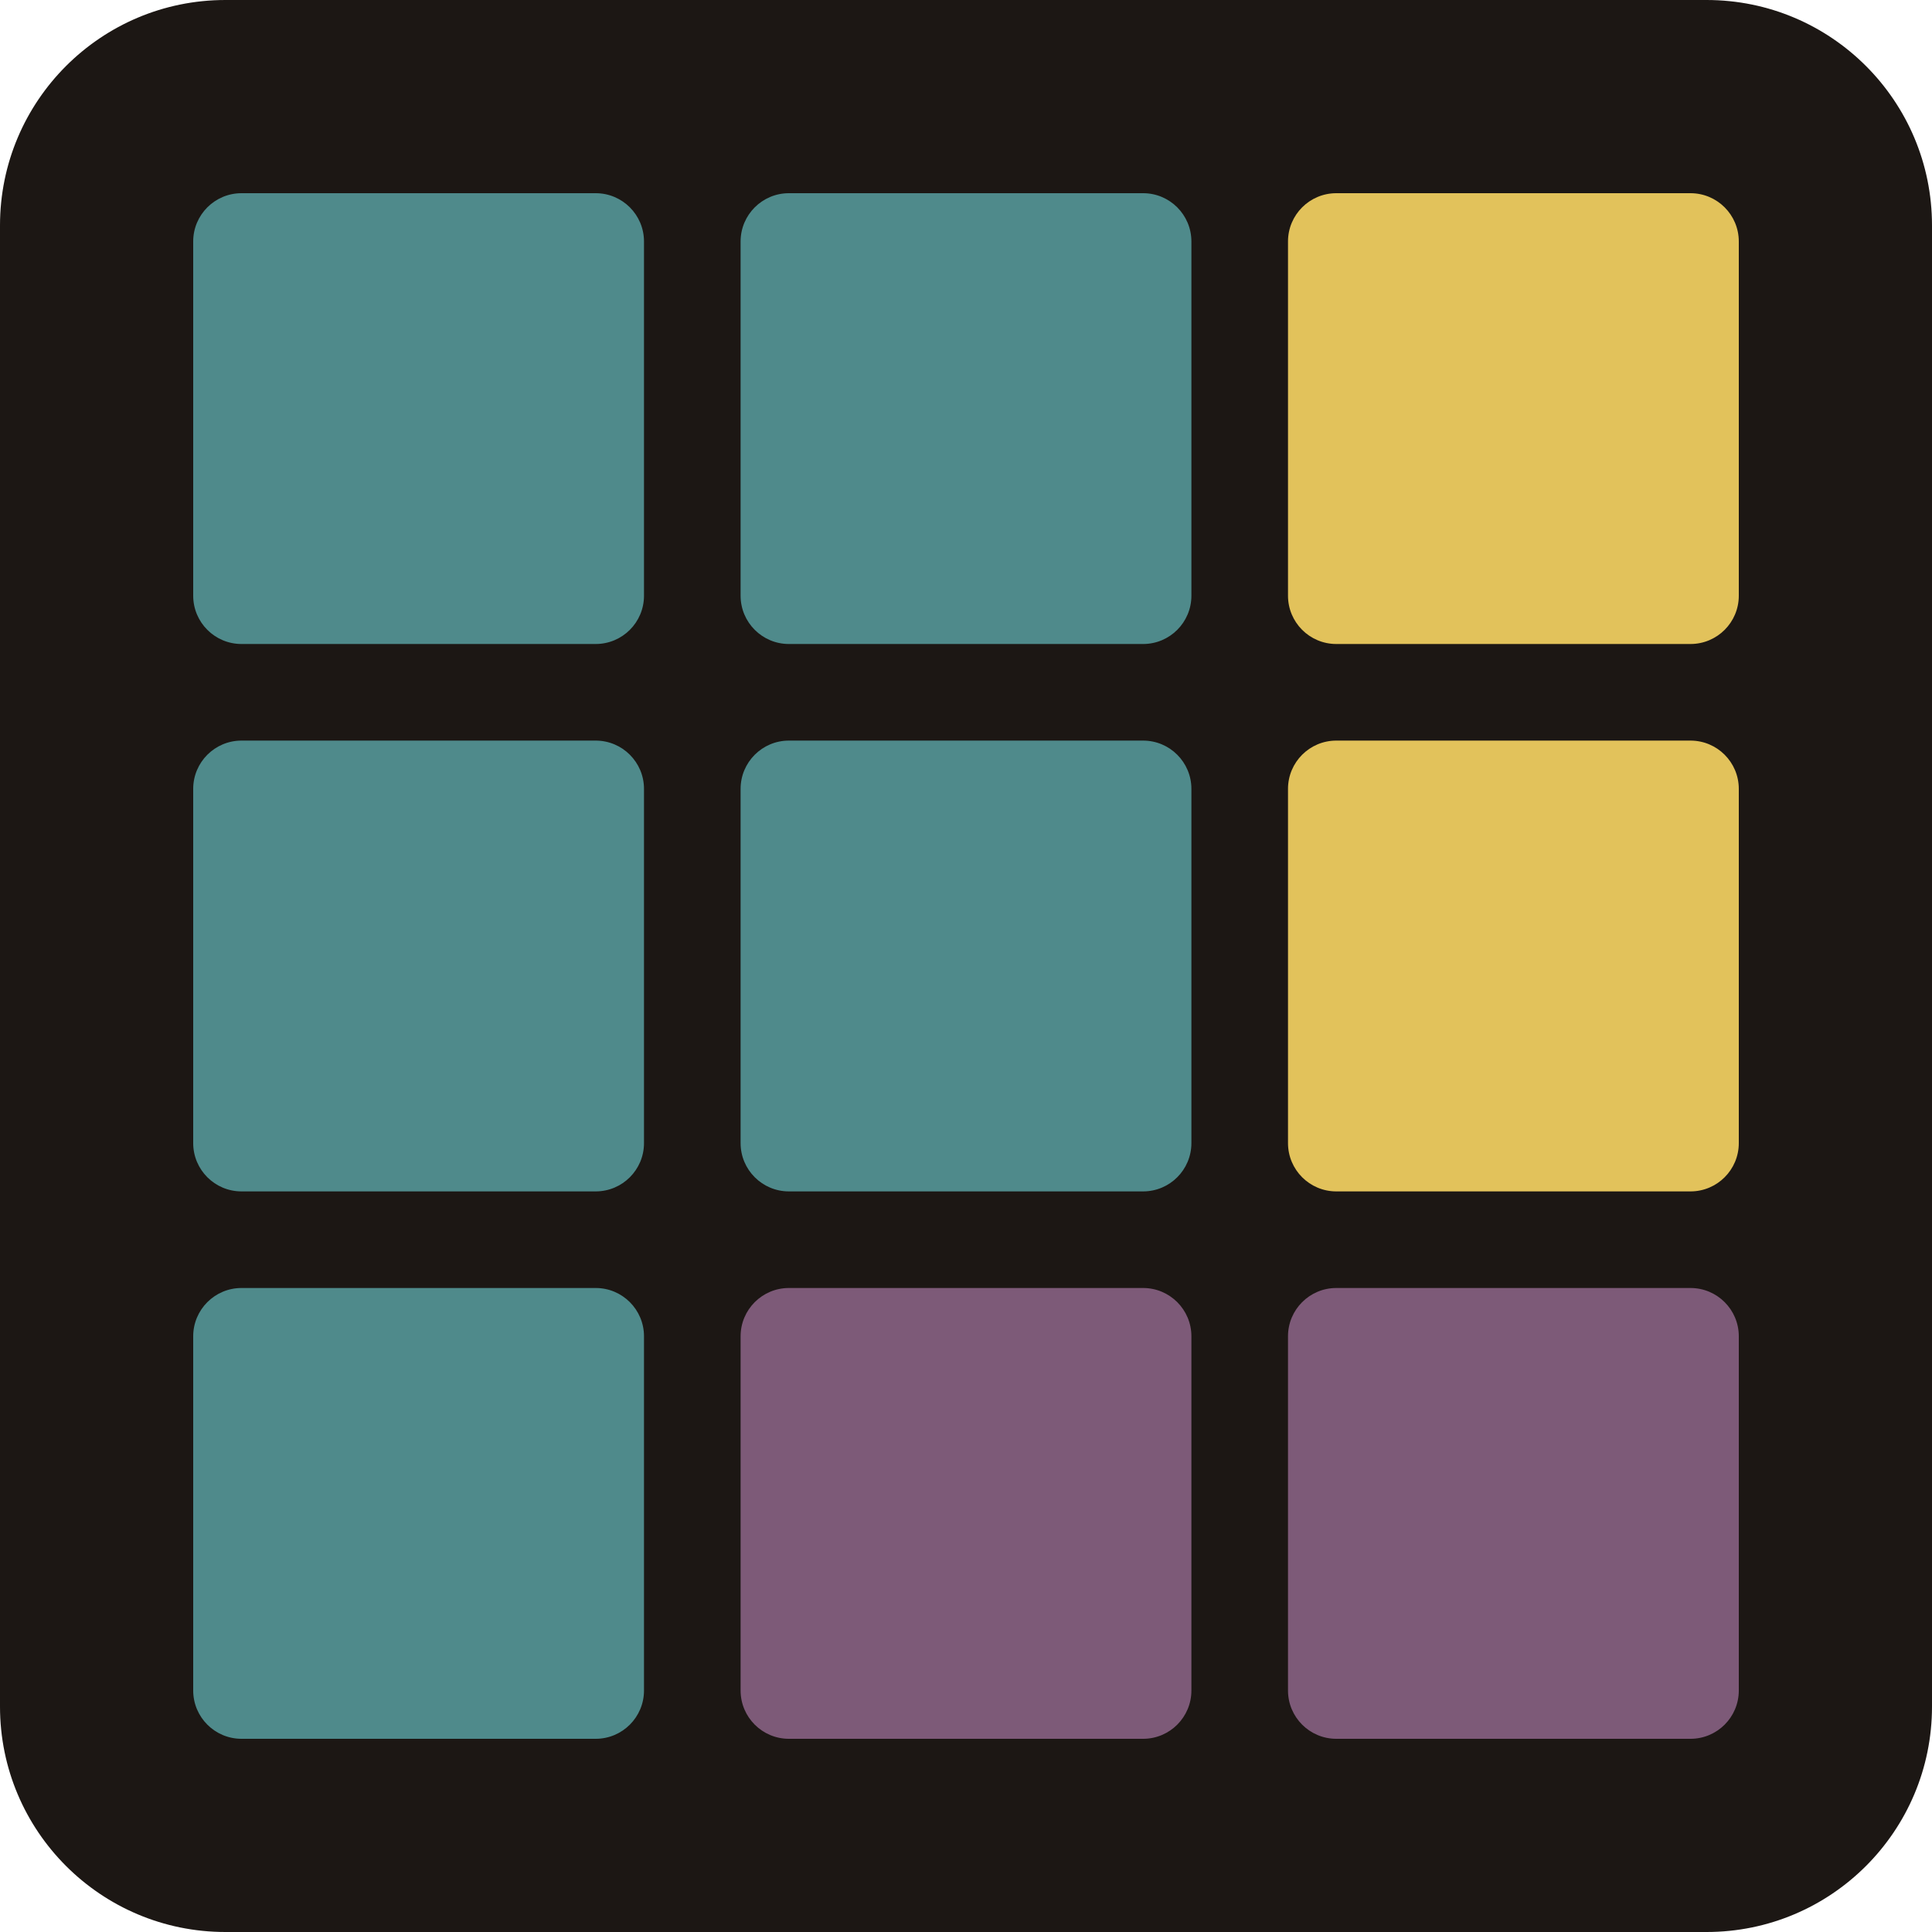
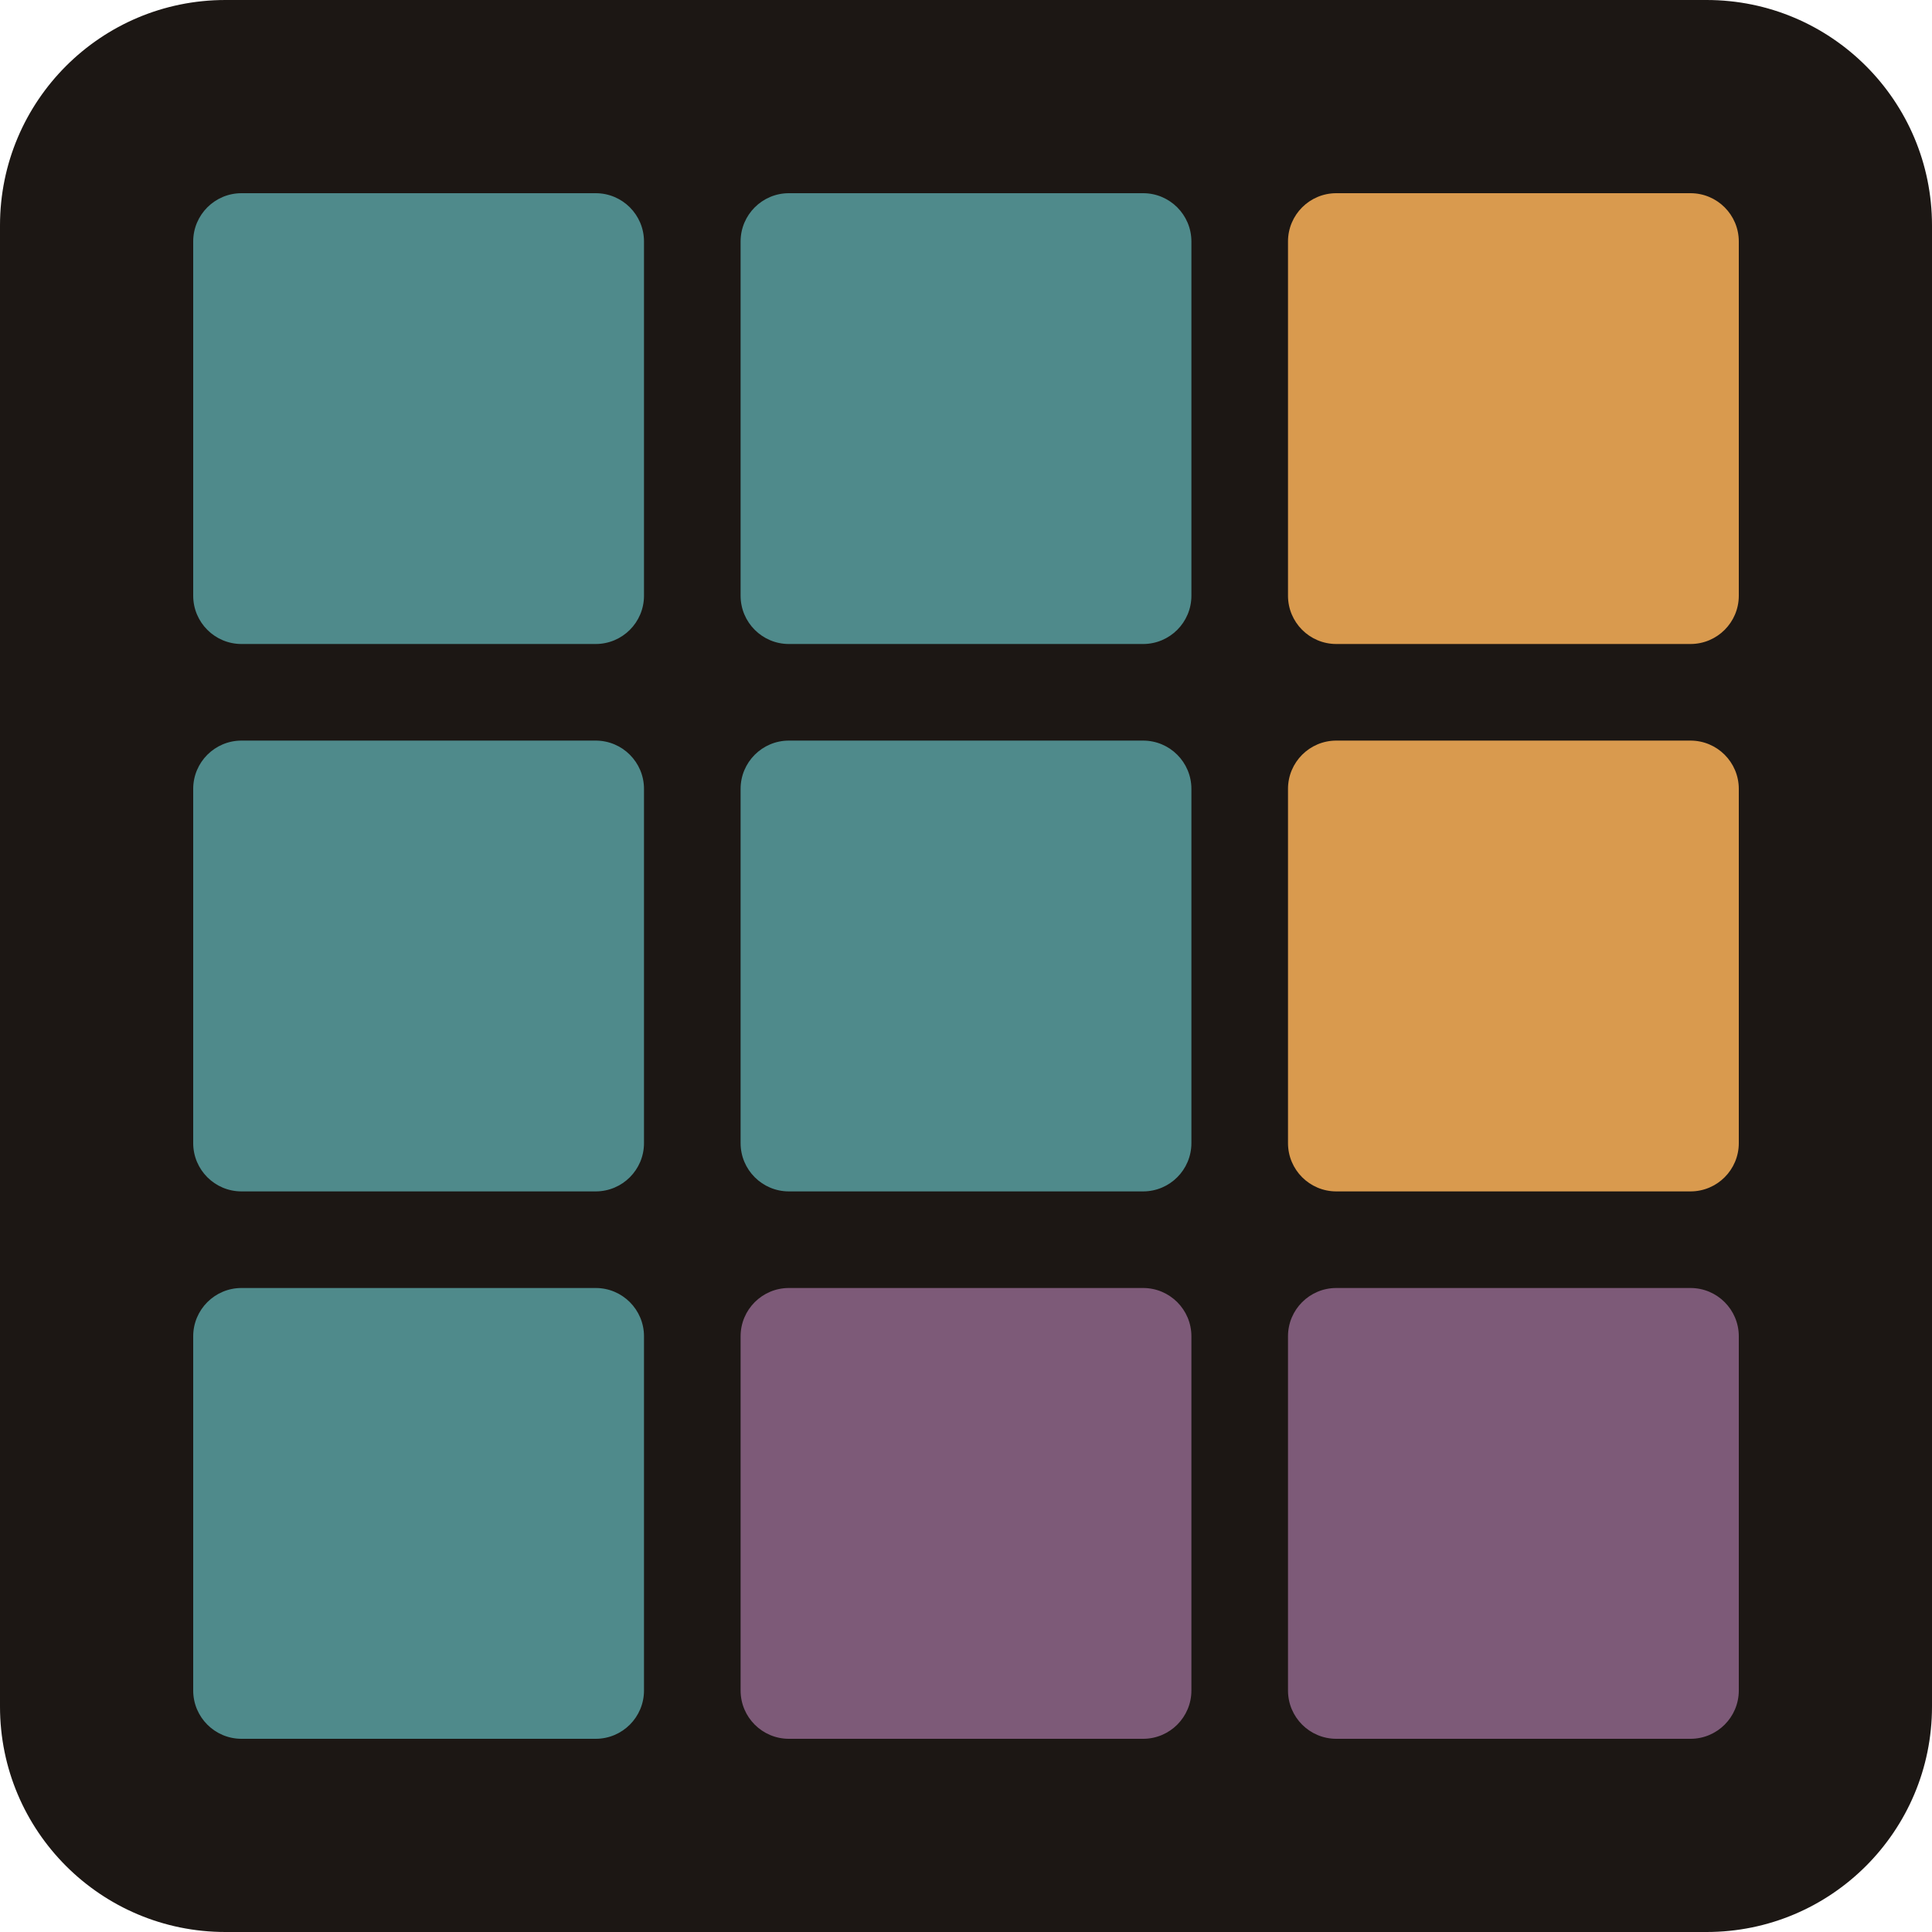
<svg xmlns="http://www.w3.org/2000/svg" viewBox="0 0 120 120" width="120" height="120">
  <rect width="120" height="120" rx="14" fill="#1c1714" />
  <g fill="#4f8a8b">
    <rect x="12" y="12" width="28" height="28" rx="3" />
    <rect x="46" y="12" width="28" height="28" rx="3" />
    <rect x="12" y="46" width="28" height="28" rx="3" />
    <rect x="46" y="46" width="28" height="28" rx="3" />
    <rect x="12" y="80" width="28" height="28" rx="3" />
  </g>
-   <rect x="80" y="12" width="28" height="28" rx="3" fill="#e2c25b" />
-   <rect x="80" y="46" width="28" height="28" rx="3" fill="#e2c25b" />
+   <rect x="80" y="12" width="28" height="28" rx="3" fill="#d99a4e" />
+   <rect x="80" y="46" width="28" height="28" rx="3" fill="#d99a4e" />
  <rect x="46" y="80" width="28" height="28" rx="3" fill="#7d5a78" />
  <rect x="80" y="80" width="28" height="28" rx="3" fill="#7d5a78" />
</svg>
